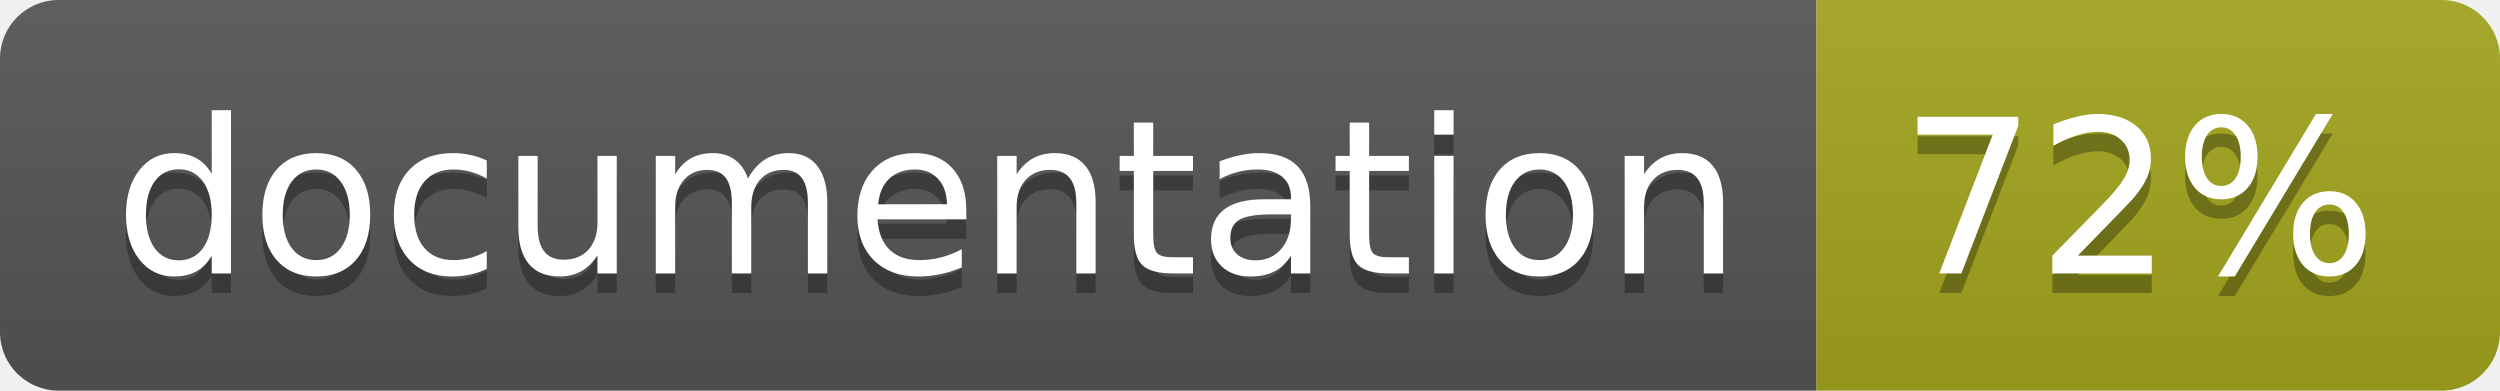
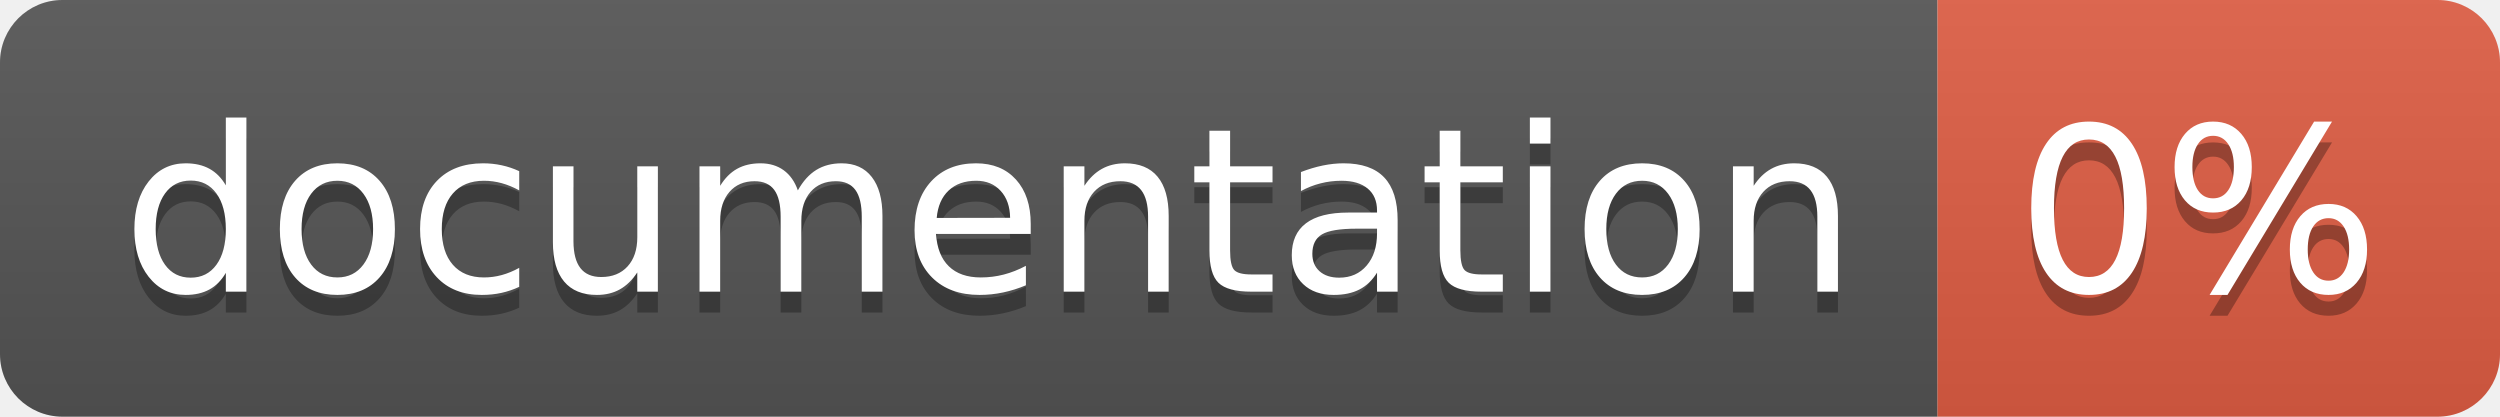
- <svg xmlns="http://www.w3.org/2000/svg" width="128" height="20">
+ <svg xmlns="http://www.w3.org/2000/svg" width="120" height="20">
  <linearGradient id="b" x2="0" y2="100%">
    <stop offset="0" stop-color="#bbb" stop-opacity=".1" />
    <stop offset="1" stop-opacity=".1" />
  </linearGradient>
  <clipPath id="a">
-     <rect width="128" height="20" rx="3" fill="#fff" />
+     <rect width="120" height="20" rx="3" fill="#fff" />
  </clipPath>
  <g clip-path="url(#a)">
    <path fill="#555" d="M0 0h93v20H0z" />
-     <path fill="#a4a61d" d="M93 0h35v20H93z" />
-     <path fill="url(#b)" d="M0 0h128v20H0z" />
+     <path fill="#e05d44" d="M93 0h27v20H93z" />
+     <path fill="url(#b)" d="M0 0h120v20H0z" />
  </g>
  <g fill="#fff" text-anchor="middle" font-family="DejaVu Sans,Verdana,Geneva,sans-serif" font-size="110">
    <text x="475" y="150" fill="#010101" fill-opacity=".3" transform="scale(.1)" textLength="830">
      documentation
    </text>
    <text x="475" y="140" transform="scale(.1)" textLength="830">
      documentation
    </text>
-     <text x="1095" y="150" fill="#010101" fill-opacity=".3" transform="scale(.1)" textLength="250">
-       72%
+     <text x="1055" y="150" fill="#010101" fill-opacity=".3" transform="scale(.1)" textLength="170">
+       0%
    </text>
-     <text x="1095" y="140" transform="scale(.1)" textLength="250">
-       72%
+     <text x="1055" y="140" transform="scale(.1)" textLength="170">
+       0%
    </text>
  </g>
</svg>
